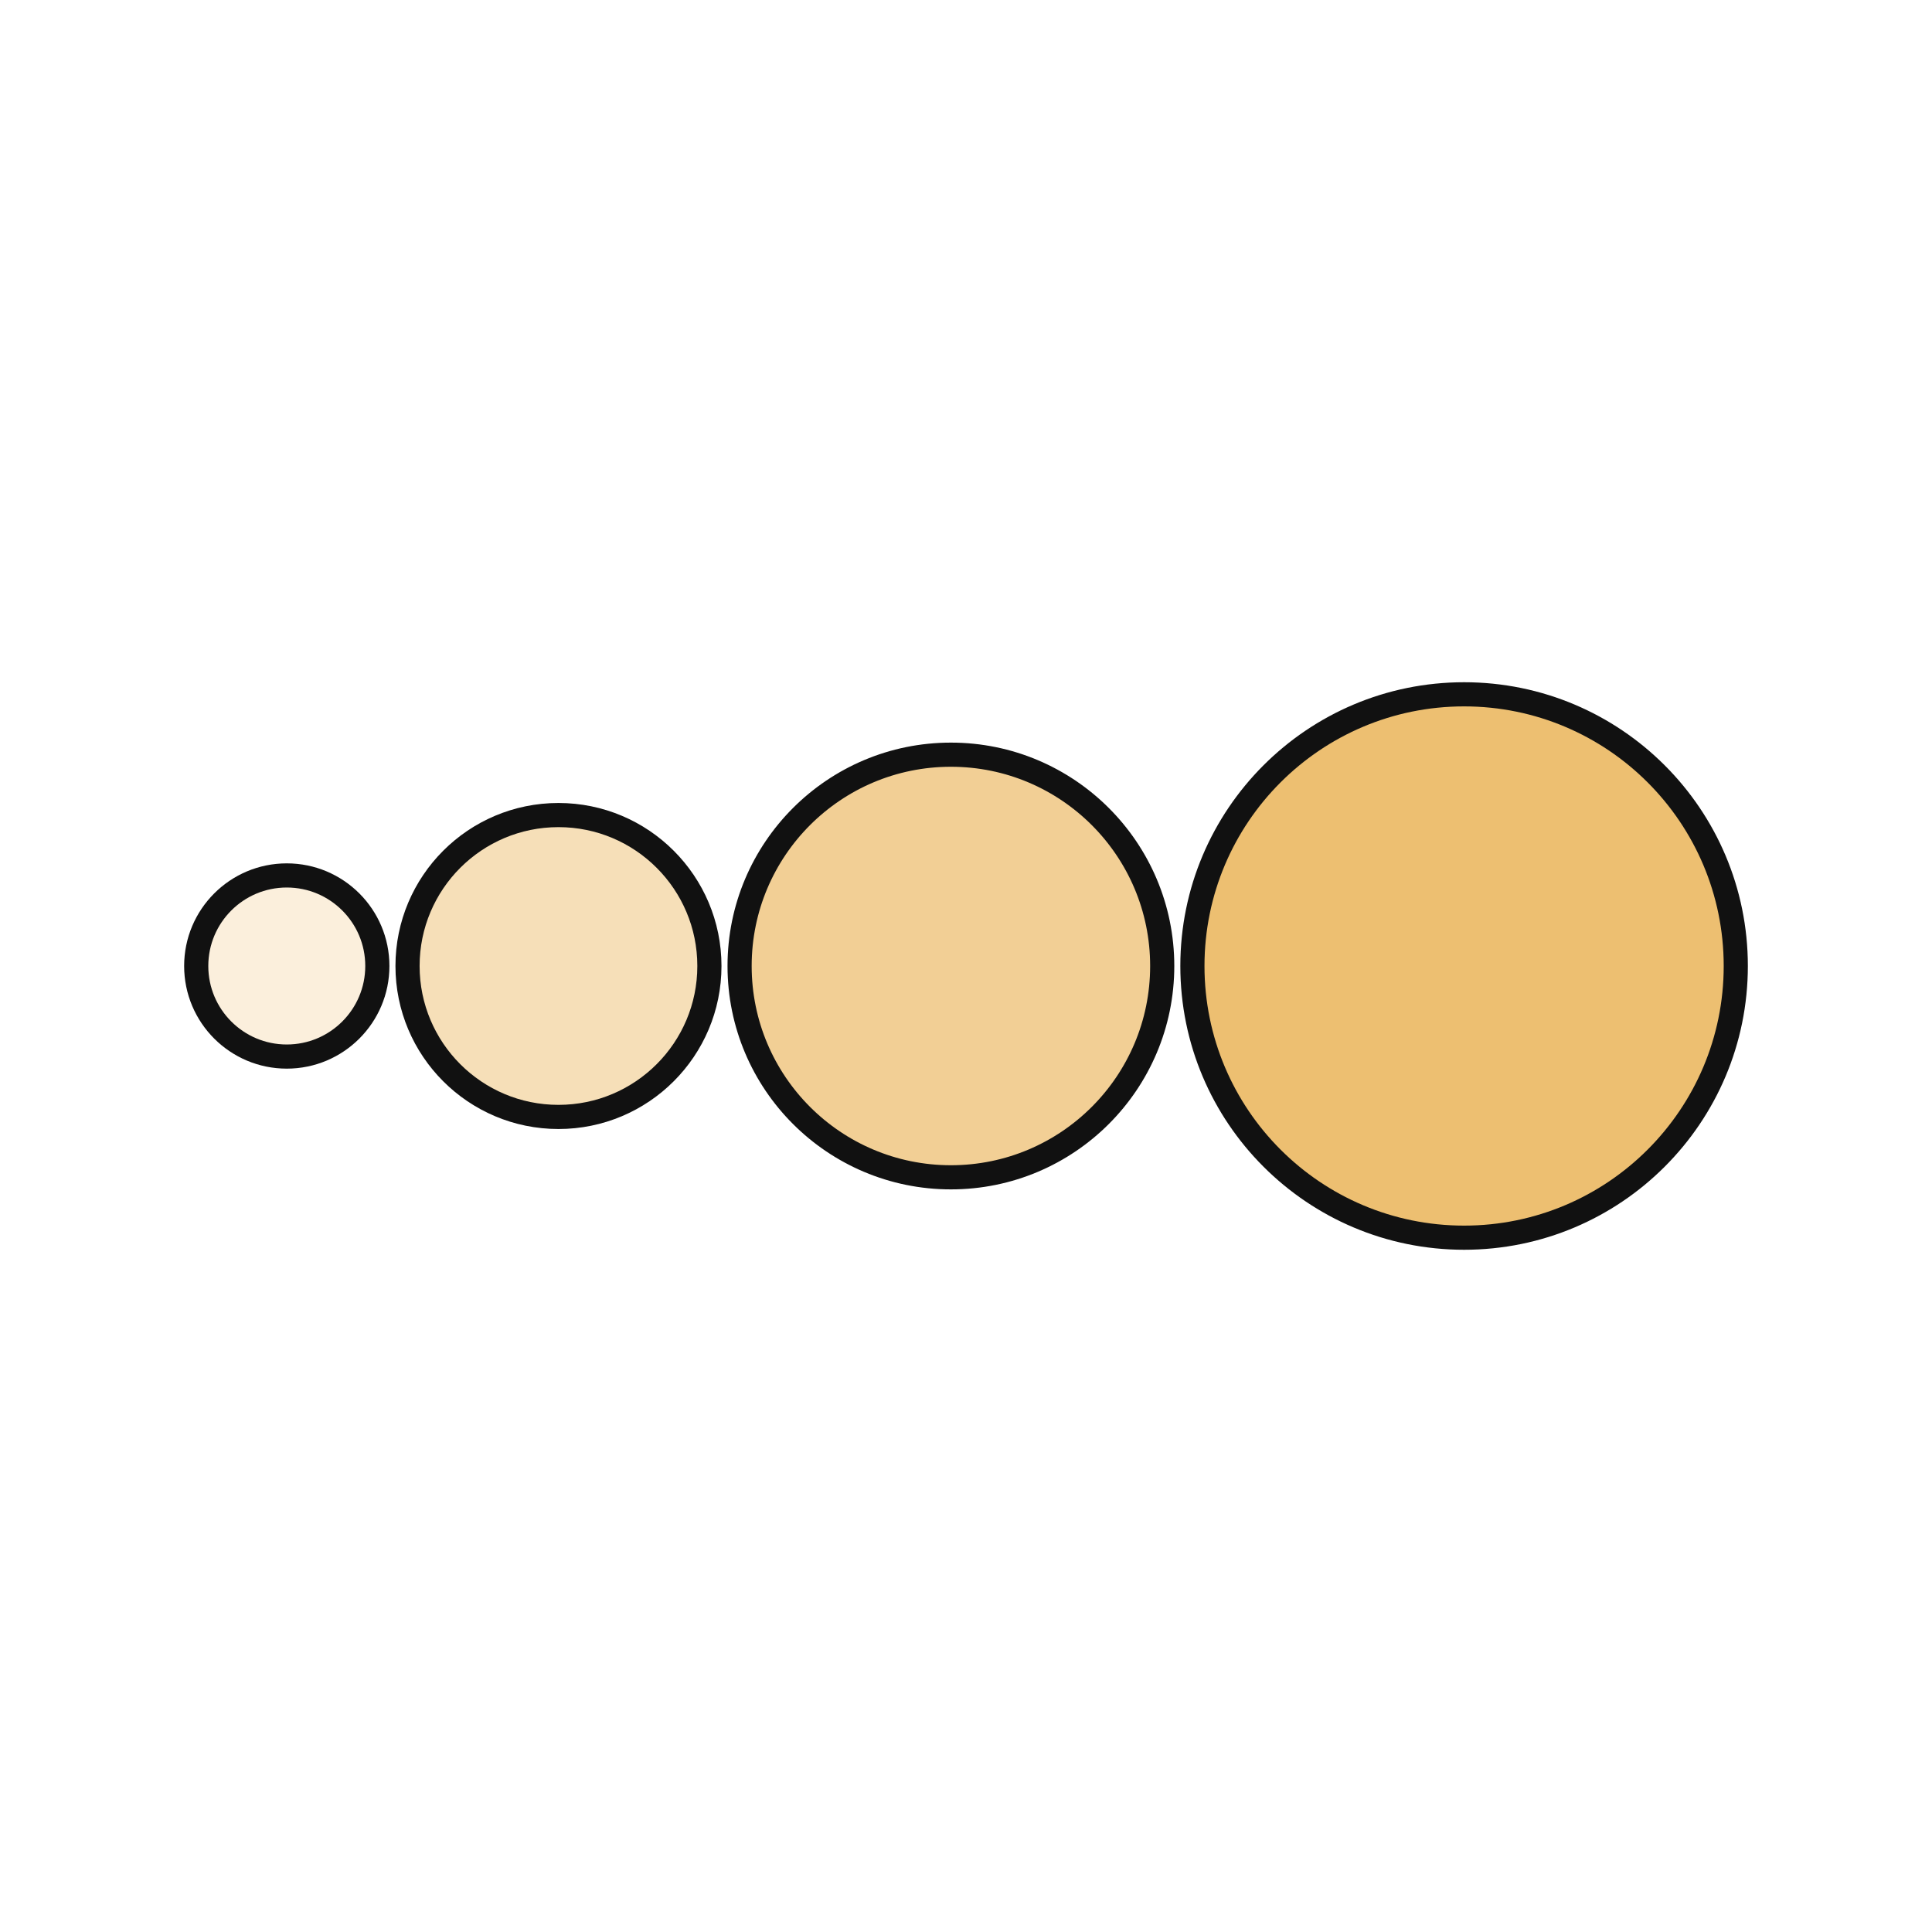
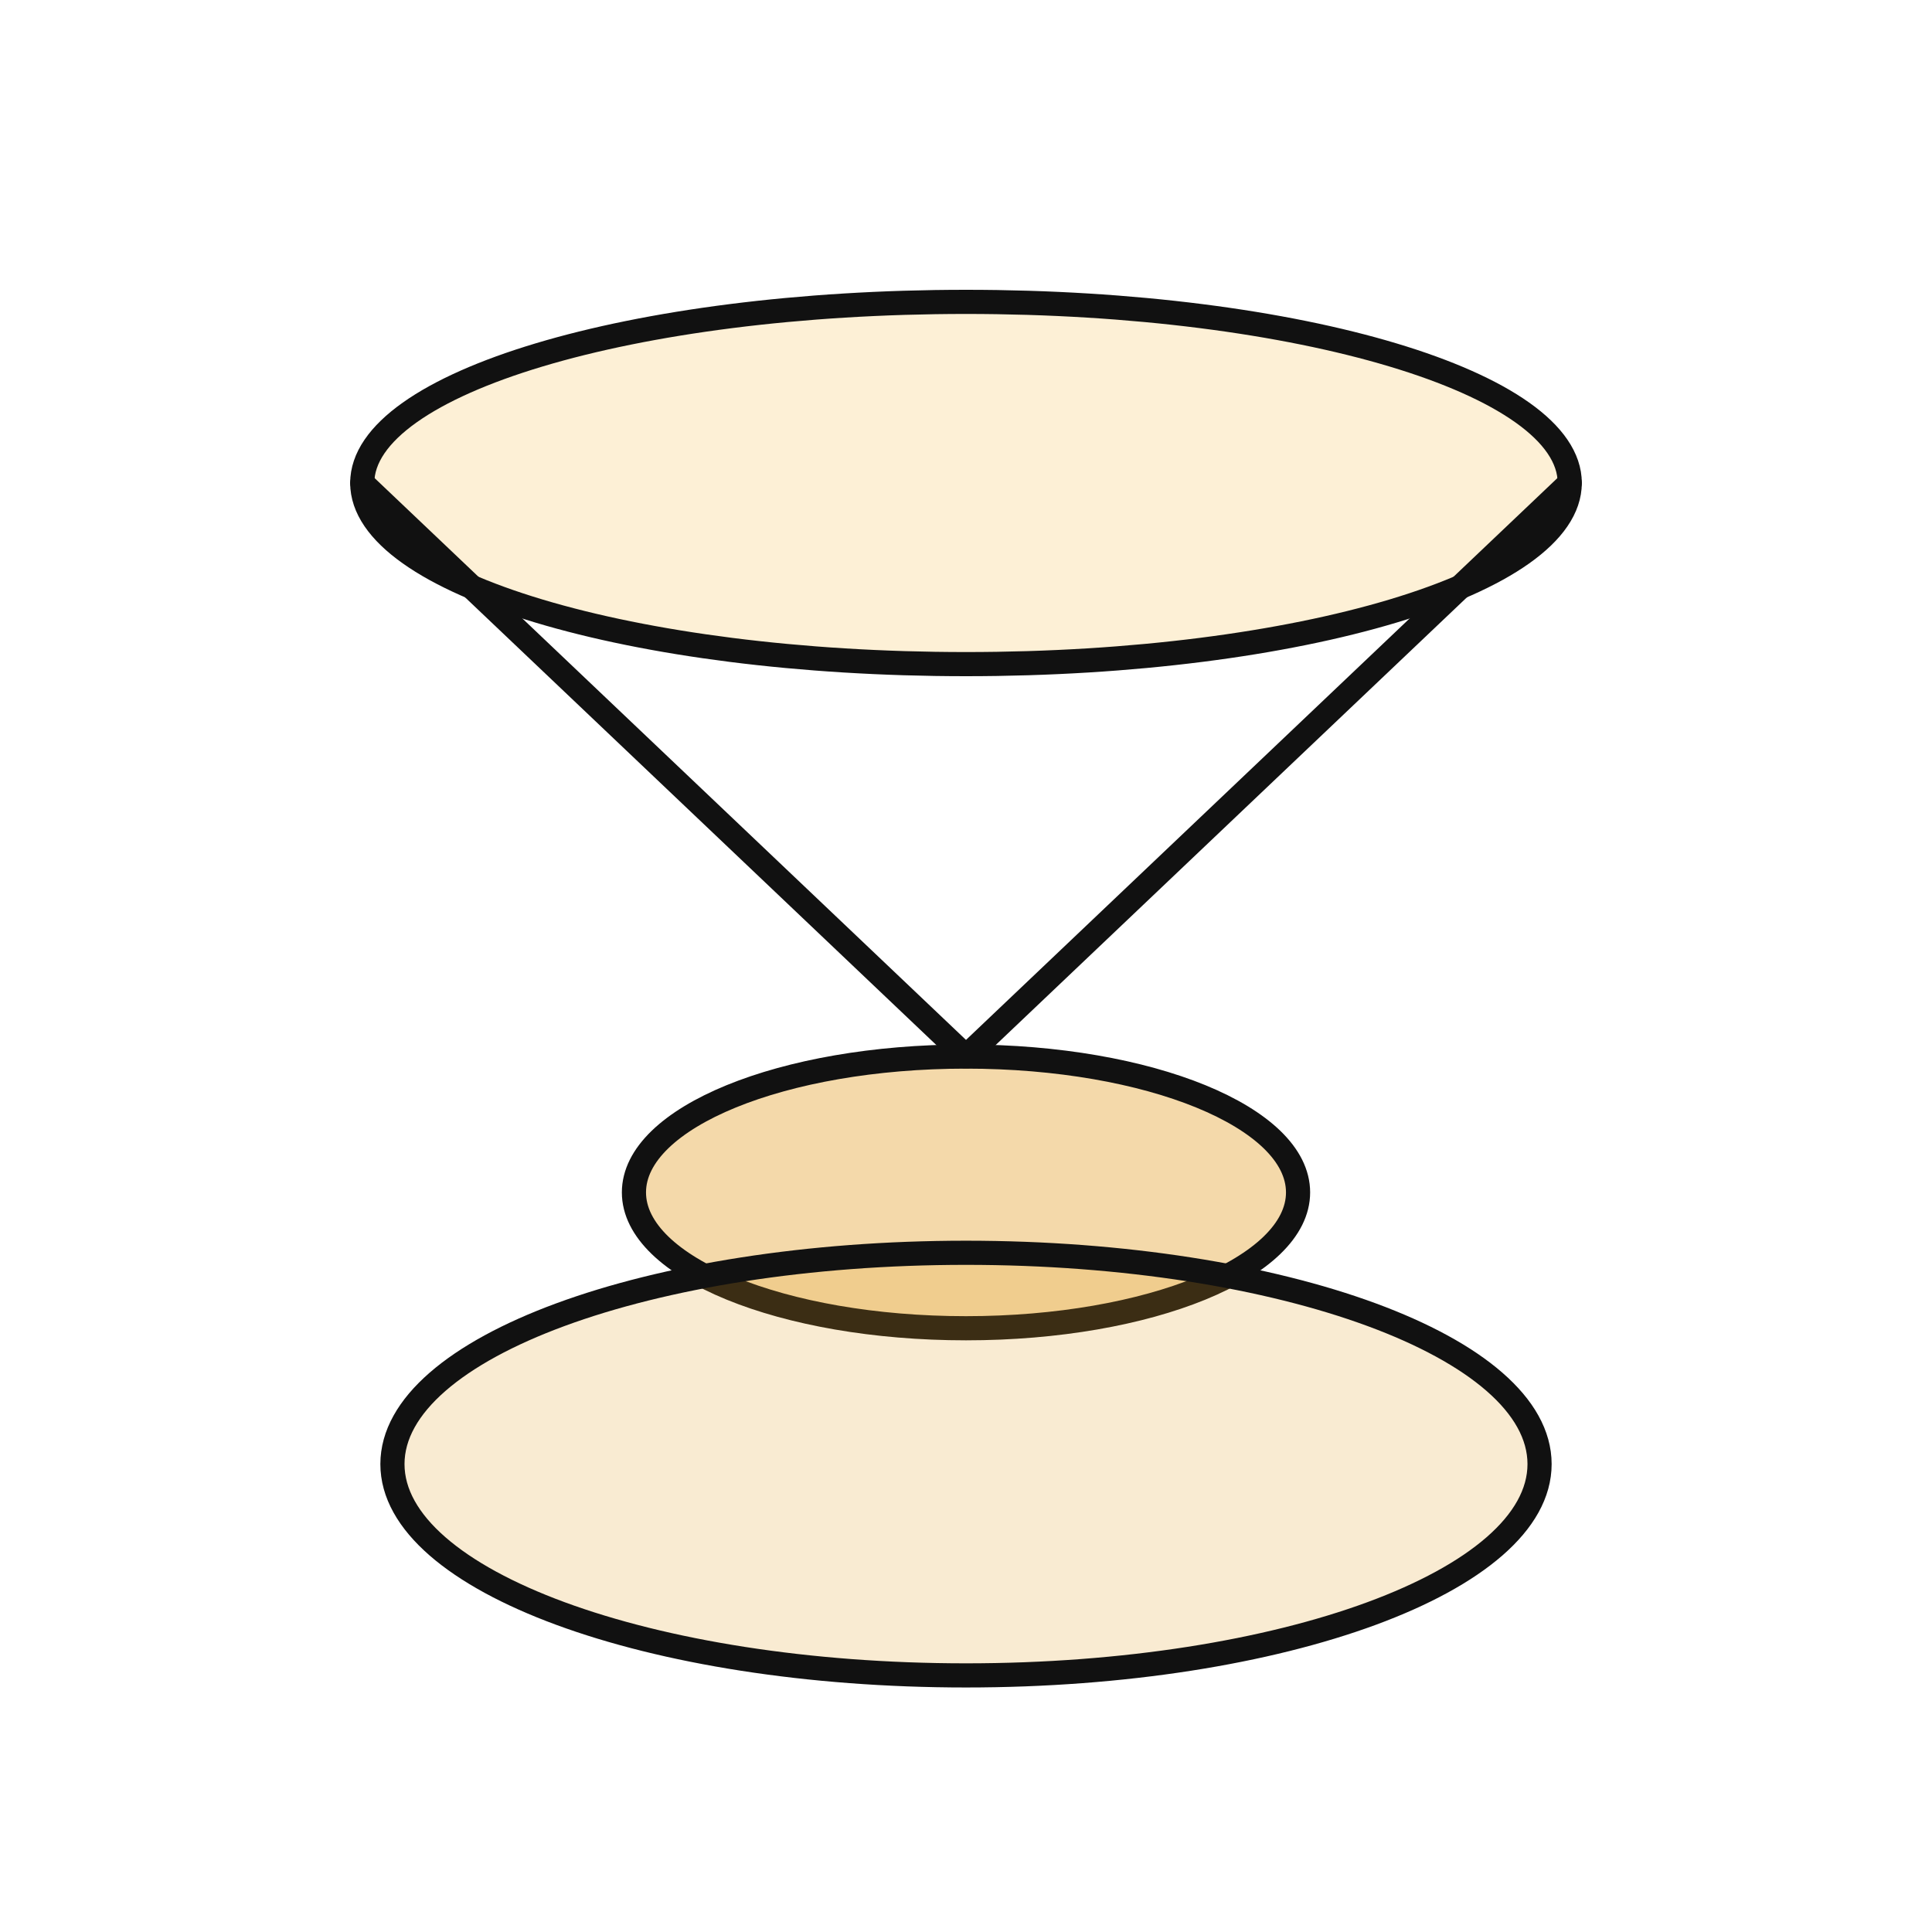
<svg xmlns="http://www.w3.org/2000/svg" viewBox="0 0 128 128" width="128" height="128">
  <rect width="128" height="128" fill="#FFFFFF" />
-   <circle cx="19" cy="64" r="6" fill="#E39B22" fill-opacity="0.16" stroke="#111111" stroke-width="1.6" stroke-linecap="round" stroke-linejoin="round" />
-   <circle cx="37" cy="64" r="10" fill="#E39B22" fill-opacity="0.32" stroke="#111111" stroke-width="1.6" stroke-linecap="round" stroke-linejoin="round" />
-   <circle cx="63" cy="64" r="14" fill="#E39B22" fill-opacity="0.48" stroke="#111111" stroke-width="1.6" stroke-linecap="round" stroke-linejoin="round" />
-   <circle cx="97" cy="64" r="18" fill="#E39B22" fill-opacity="0.64" stroke="#111111" stroke-width="1.6" stroke-linecap="round" stroke-linejoin="round" />
+   <ellipse cx="64" cy="32" rx="40" ry="12" fill="#FDF0D6" stroke="#111111" stroke-width="1.6" stroke-linecap="round" stroke-linejoin="round" />
+   <path d="M24,32 L64,70 L104,32" fill="none" stroke="#111111" stroke-width="1.6" stroke-linecap="round" stroke-linejoin="round" />
+   <ellipse cx="64" cy="79" rx="22" ry="9" fill="#E39B22" fill-opacity="0.38" stroke="#111111" stroke-width="1.6" stroke-linecap="round" stroke-linejoin="round" />
+   <ellipse cx="64" cy="97" rx="38" ry="14" fill="#E39B22" fill-opacity="0.20" stroke="#111111" stroke-width="1.6" stroke-linecap="round" stroke-linejoin="round" />
</svg>
